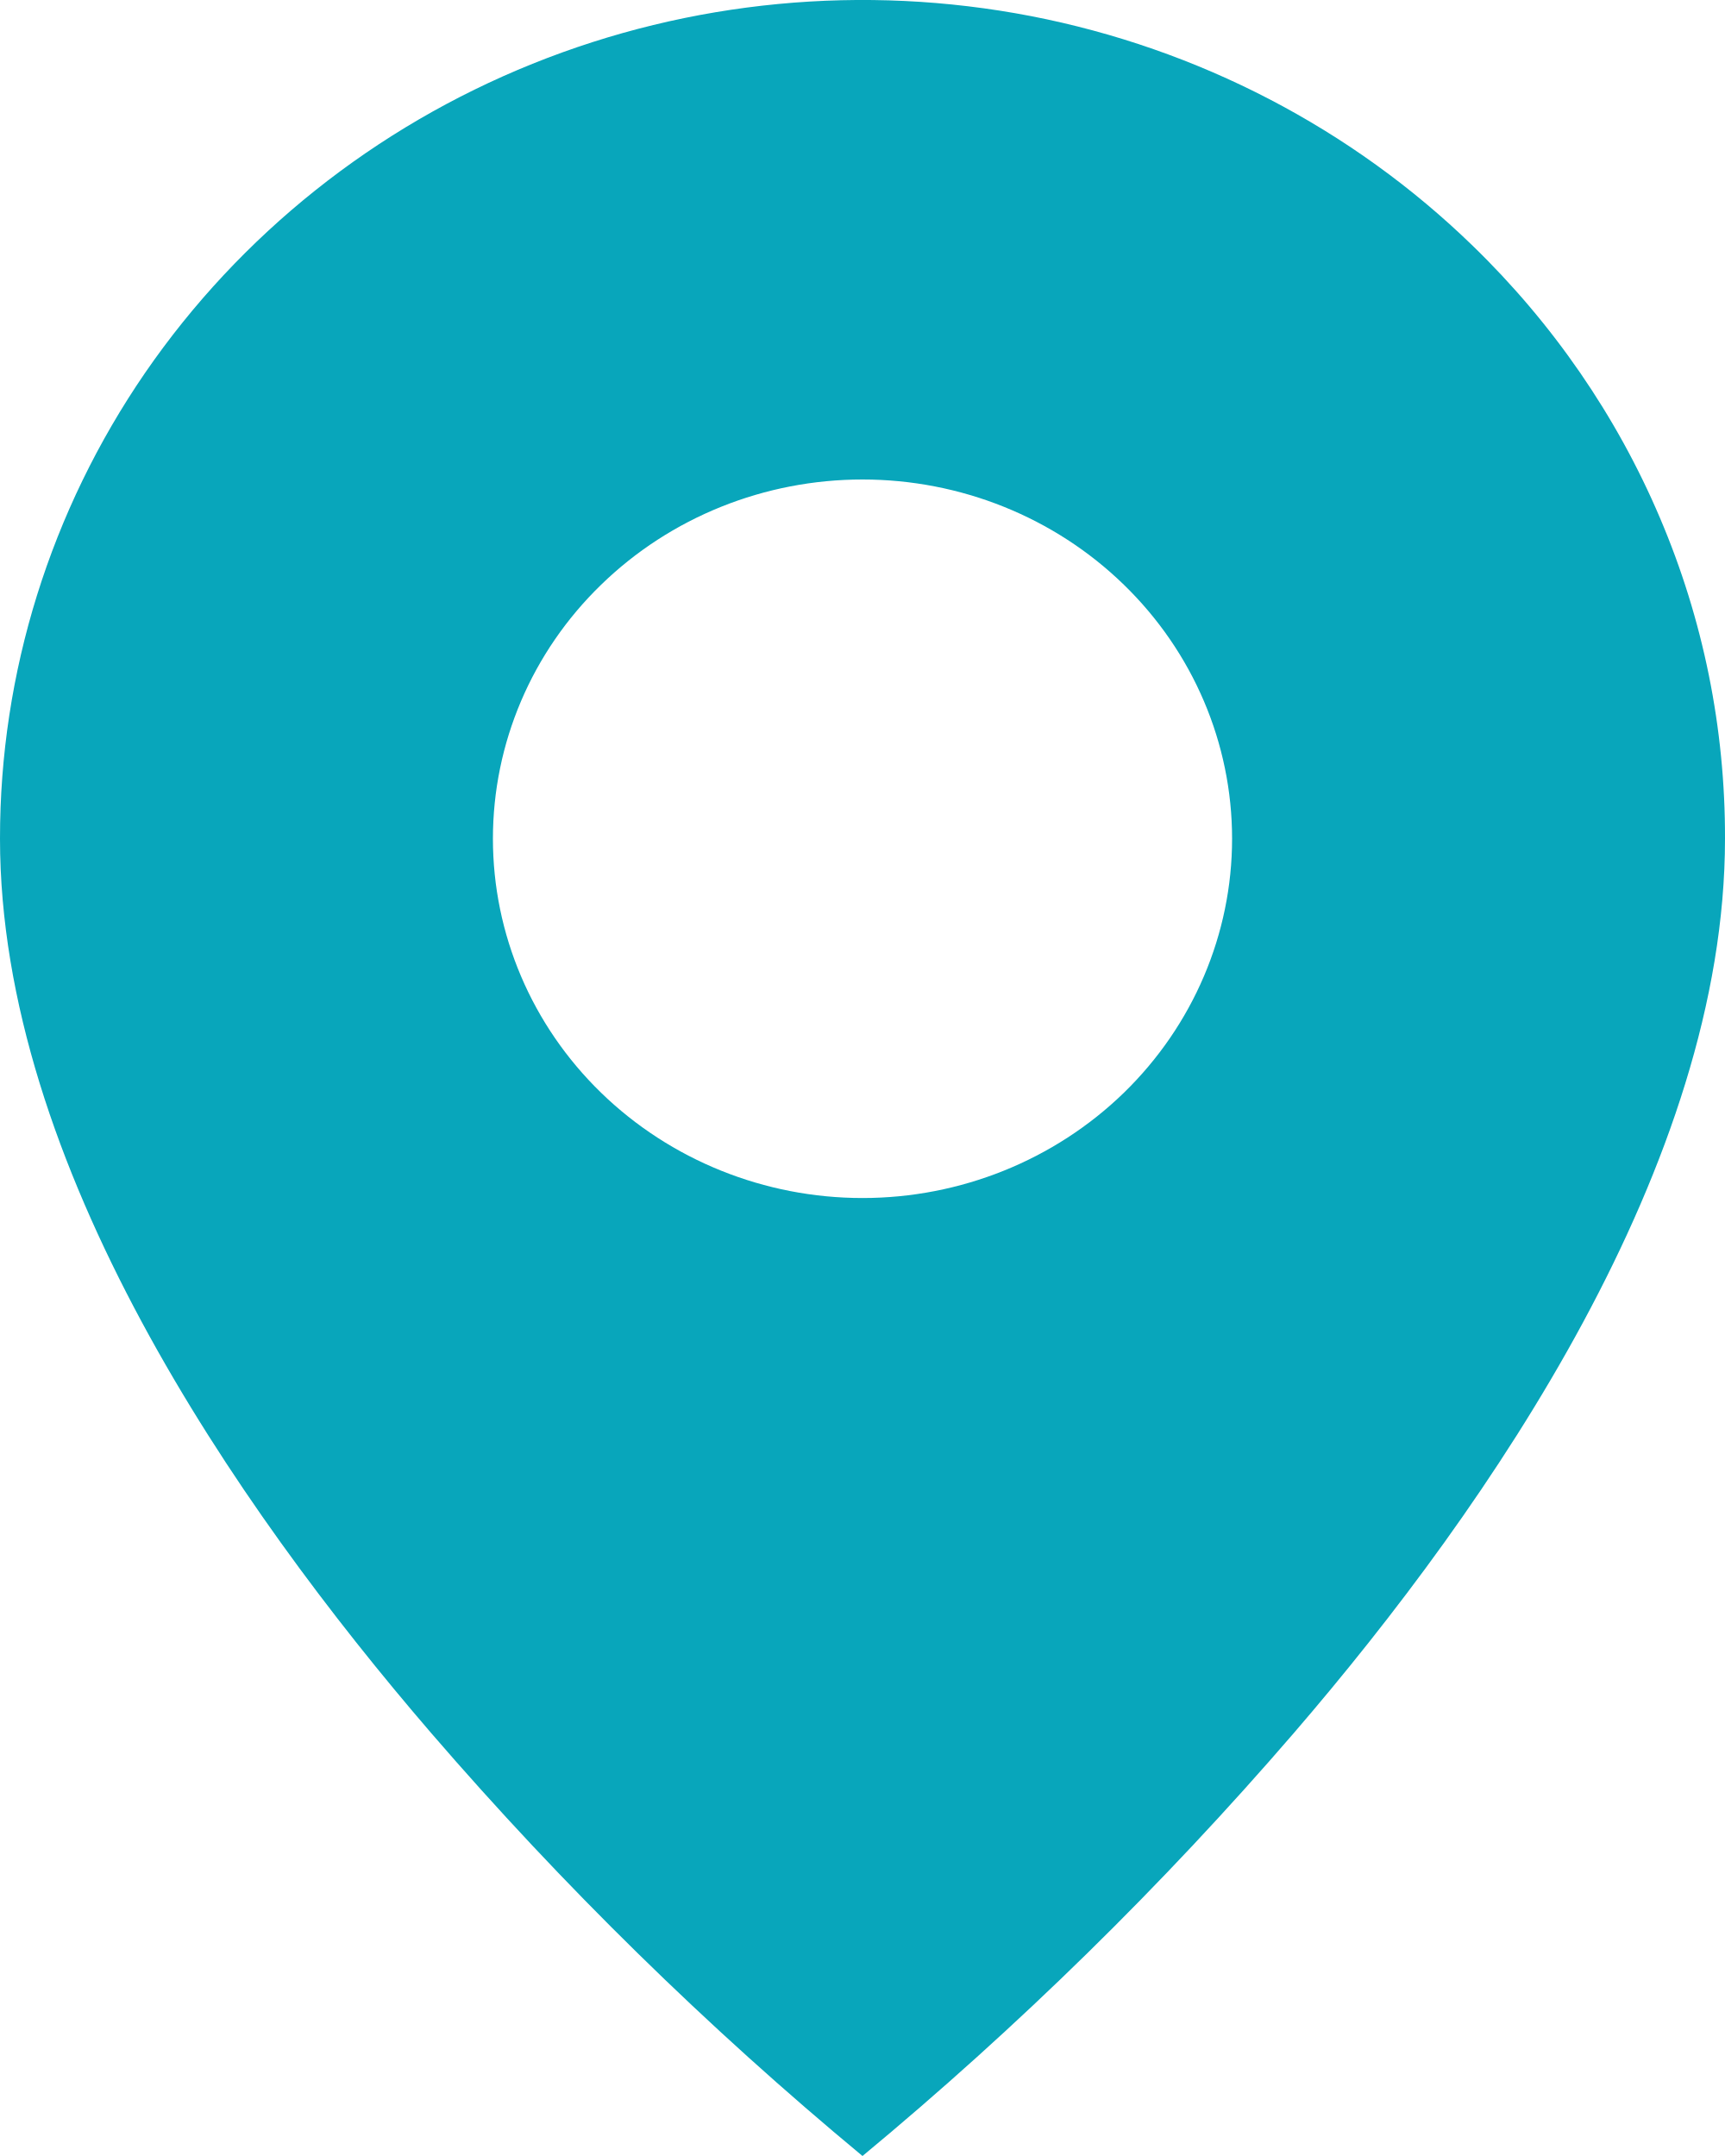
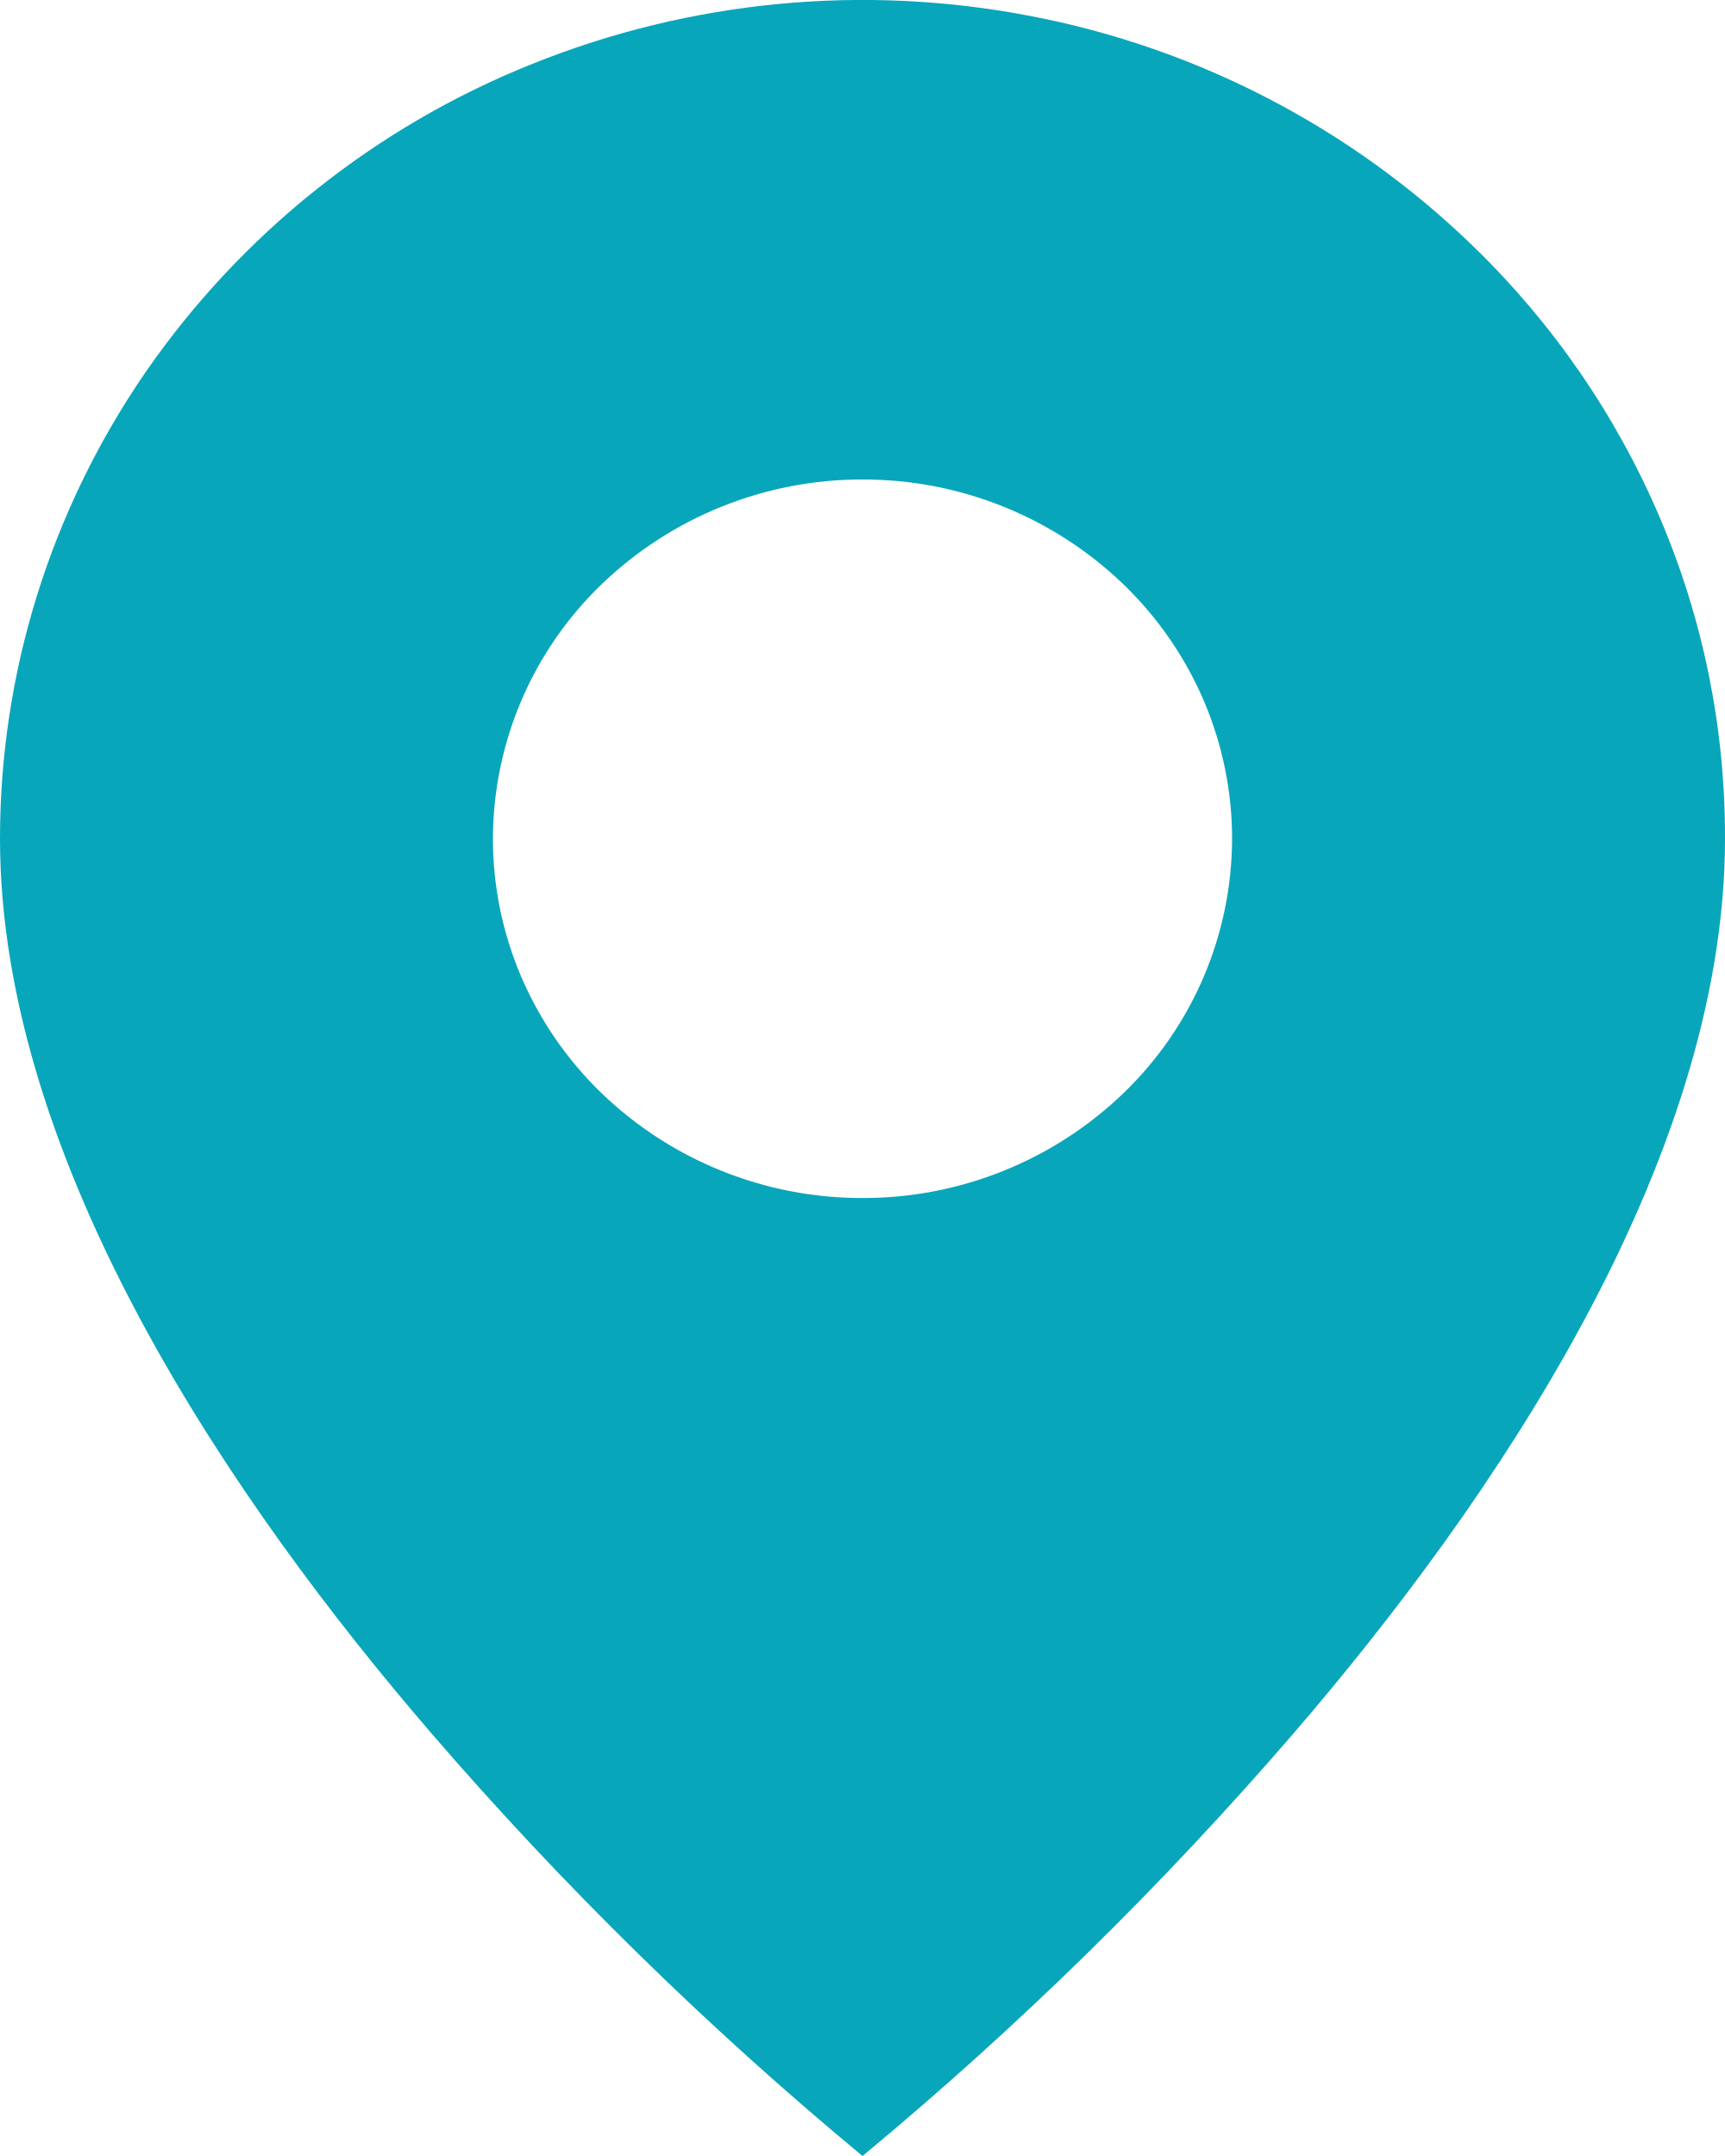
- <svg xmlns="http://www.w3.org/2000/svg" width="12" height="15" viewBox="0 0 12 15" fill="none">
-   <path d="M6 15C4.917 14.102 3.914 13.118 3 12.058C1.629 10.466 7.53336e-07 8.095 7.53336e-07 5.835C-0.001 4.681 0.351 3.553 1.01 2.593C1.67 1.634 2.607 0.886 3.704 0.444C4.801 0.002 6.007 -0.113 7.172 0.112C8.336 0.338 9.405 0.894 10.245 1.71C10.803 2.251 11.246 2.894 11.547 3.602C11.849 4.31 12.002 5.069 12 5.835C12 8.095 10.371 10.466 9 12.058C8.086 13.118 7.083 14.102 6 15ZM6 3.336C5.318 3.336 4.664 3.599 4.182 4.068C3.699 4.536 3.429 5.172 3.429 5.835C3.429 6.498 3.699 7.134 4.182 7.603C4.664 8.071 5.318 8.335 6 8.335C6.682 8.335 7.336 8.071 7.818 7.603C8.3 7.134 8.571 6.498 8.571 5.835C8.571 5.172 8.3 4.536 7.818 4.068C7.336 3.599 6.682 3.336 6 3.336Z" fill="#08A6BB" />
+ <svg xmlns="http://www.w3.org/2000/svg" width="12" height="15" fill="none">
+   <path d="M6 15a25.167 25.167 0 01-3-2.942c-1.371-1.592-3-3.963-3-6.223 0-1.154.351-2.282 1.01-3.242A5.967 5.967 0 013.704.444 6.16 6.16 0 017.172.112a6.055 6.055 0 013.073 1.598 5.786 5.786 0 011.302 1.892A5.65 5.65 0 0112 5.835c0 2.26-1.629 4.63-3 6.223A25.168 25.168 0 016 15zM6 3.336a2.61 2.61 0 00-1.818.732 2.465 2.465 0 00-.753 1.767c0 .663.27 1.299.753 1.768A2.61 2.61 0 006 8.335a2.61 2.61 0 001.818-.732 2.465 2.465 0 00.753-1.768c0-.663-.27-1.299-.753-1.767A2.61 2.61 0 006 3.336z" fill="#08A6BB" />
</svg>
